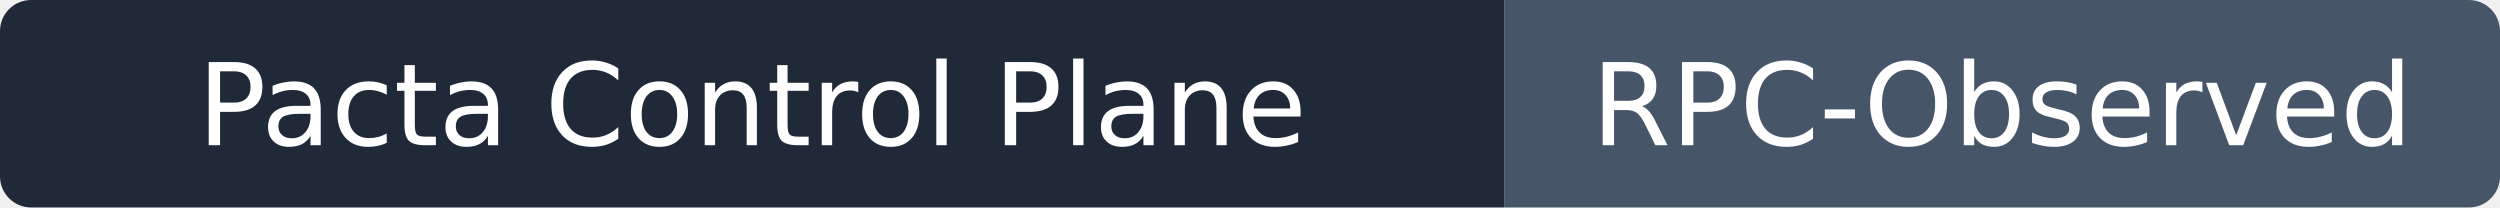
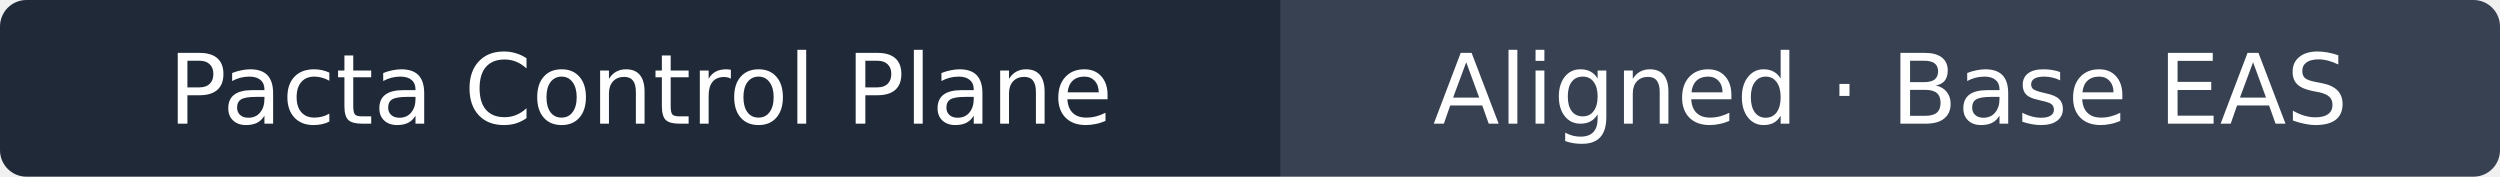
- <svg xmlns="http://www.w3.org/2000/svg" width="241" height="20" role="img" aria-label="Pacta Control Plane: RPC-Observed">
+ <svg xmlns="http://www.w3.org/2000/svg" width="283" height="20" role="img" aria-label="Pacta Control Plane: Aligned · Base EAS">
  <clipPath id="r">
-     <rect width="241" height="20" rx="3" fill="#fff" />
+     <rect width="283" height="20" rx="3" fill="#fff" />
  </clipPath>
  <g clip-path="url(#r)">
    <rect width="145" height="20" fill="#1f2937" />
-     <rect x="145" width="96" height="20" fill="#475569" />
+     <rect x="145" width="138" height="20" fill="#374151" />
  </g>
  <g fill="#fff" text-anchor="middle" font-family="Verdana,DejaVu Sans,Geneva,sans-serif" font-size="11">
    <text x="72.5" y="14">Pacta Control Plane</text>
-     <text x="193" y="14">RPC-Observed</text>
+     <text x="214" y="14">Aligned · Base EAS</text>
  </g>
</svg>
